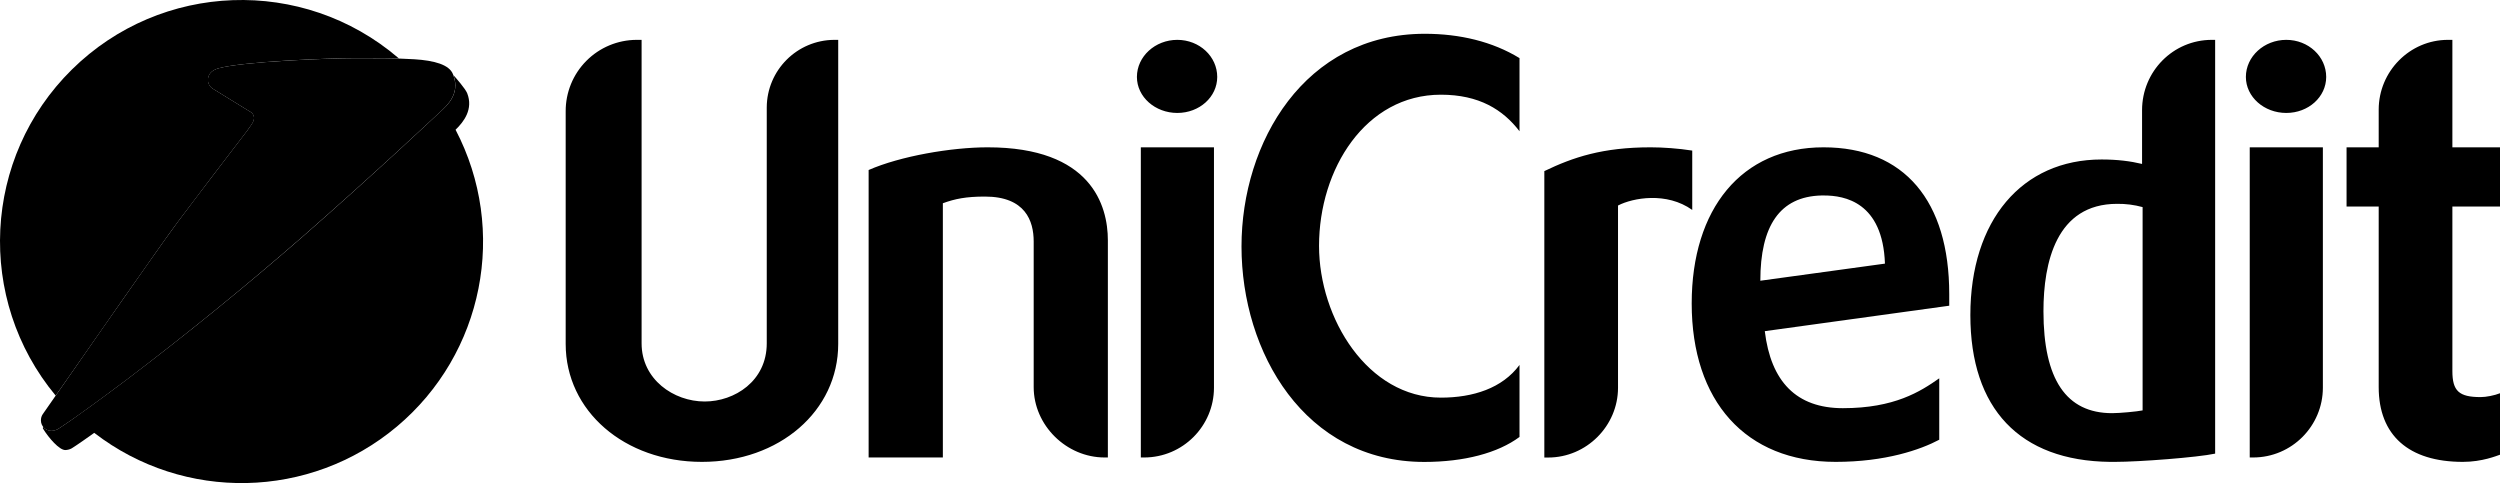
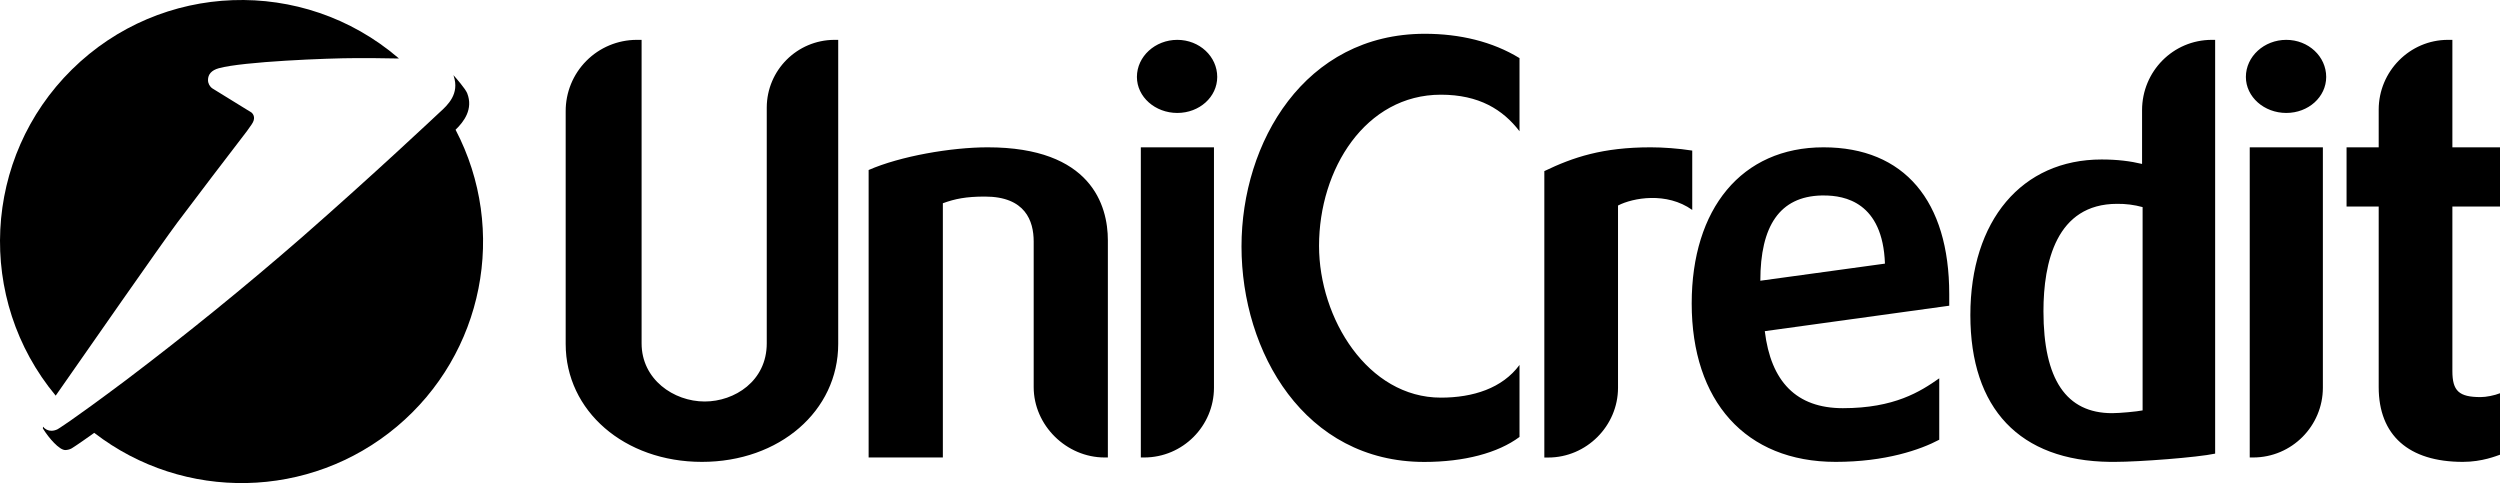
<svg xmlns="http://www.w3.org/2000/svg" viewBox="0 0 206.999 39.999">
  <g>
    <path d="M 69.404 3.3 L 69.404 28.478 C 69.404 34.026 64.539 38.243 58.119 38.243 C 51.699 38.243 46.838 34.026 46.838 28.478 L 46.838 9.217 C 46.831 7.653 47.446 6.151 48.548 5.041 C 49.649 3.931 51.147 3.305 52.71 3.3 L 53.124 3.3 L 53.124 28.433 C 53.124 31.414 55.776 33.244 58.348 33.244 C 60.825 33.244 63.487 31.549 63.487 28.433 L 63.487 8.893 C 63.502 5.81 65.997 3.315 69.08 3.3 Z M 81.781 12.198 C 90.355 12.198 91.731 17.008 91.731 19.904 L 91.731 37.879 L 91.461 37.879 C 88.296 37.879 85.589 35.217 85.589 32.052 L 85.589 19.994 C 85.589 18.299 84.902 16.276 81.552 16.276 C 79.992 16.276 79.079 16.46 78.068 16.829 L 78.068 37.879 L 71.922 37.879 L 71.922 14.077 C 74.534 12.931 78.756 12.198 81.781 12.198 M 100.516 12.198 L 100.516 32.102 C 100.516 35.262 97.944 37.879 94.734 37.879 L 94.46 37.879 L 94.46 12.198 Z M 97.481 3.3 C 99.316 3.3 100.786 4.676 100.786 6.371 C 100.786 8.025 99.316 9.352 97.481 9.352 C 95.647 9.352 94.136 8.025 94.136 6.371 C 94.136 4.676 95.647 3.3 97.481 3.3 M 117.974 2.797 C 120.865 2.797 123.572 3.44 125.815 4.811 L 125.815 10.867 C 124.444 9.078 122.47 7.841 119.305 7.841 C 113.069 7.841 109.216 13.987 109.216 20.358 C 109.216 26.369 113.253 32.924 119.305 32.924 C 121.967 32.924 124.394 32.147 125.815 30.218 L 125.815 36.179 C 124.026 37.51 121.229 38.248 117.929 38.248 C 108.024 38.248 102.796 29.166 102.796 20.407 C 102.796 11.784 108.024 2.797 117.974 2.797 M 136.677 12.198 C 137.685 12.198 138.97 12.288 140.117 12.468 L 140.117 17.382 C 138.004 15.871 135.207 16.375 133.971 17.017 L 133.971 32.106 C 133.971 35.267 131.359 37.883 128.194 37.883 L 127.87 37.883 L 127.87 14.167 C 130.253 13.021 132.685 12.198 136.677 12.198 M 156.073 21.828 C 155.893 16.734 152.728 16.186 151.029 16.186 L 150.804 16.186 C 147.36 16.276 145.755 18.708 145.755 23.244 Z M 161.396 25.313 L 146.124 27.421 C 146.627 31.594 148.736 33.797 152.589 33.797 C 156.856 33.797 159.009 32.421 160.569 31.324 L 160.569 36.409 C 159.009 37.236 156.118 38.243 151.991 38.243 C 144.519 38.243 140.072 33.199 140.072 25.128 C 140.072 17.287 144.199 12.198 150.984 12.198 C 157.683 12.198 161.396 16.649 161.396 24.35 Z M 177.407 17.148 C 176.719 16.959 176.007 16.868 175.294 16.878 C 170.254 16.878 169.197 21.734 169.197 25.771 C 169.197 31.414 171.081 34.21 174.884 34.21 C 175.527 34.21 176.953 34.075 177.407 33.981 Z M 183.413 3.3 L 183.413 37.56 C 181.948 37.874 177.132 38.243 175.114 38.243 L 174.7 38.243 C 167.228 38.153 163.145 33.842 163.145 26.09 C 163.145 18.249 167.412 13.205 174.012 13.205 C 175.298 13.205 176.395 13.34 177.362 13.574 L 177.362 9.123 C 177.362 5.912 179.929 3.3 183.139 3.3 Z M 192.333 12.198 L 192.333 32.102 C 192.333 35.262 189.766 37.879 186.556 37.879 L 186.277 37.879 L 186.277 12.198 Z M 189.303 3.3 C 191.138 3.3 192.608 4.676 192.608 6.371 C 192.608 8.025 191.138 9.352 189.303 9.352 C 187.469 9.352 185.958 8.025 185.958 6.371 C 185.958 4.676 187.469 3.3 189.303 3.3 M 203.056 3.3 L 203.056 12.198 L 206.999 12.198 L 206.999 17.103 L 203.056 17.103 L 203.056 30.726 C 203.056 32.376 203.605 32.879 205.394 32.879 C 205.853 32.879 206.541 32.744 206.999 32.56 L 206.999 37.65 C 206.725 37.74 205.529 38.243 203.924 38.243 C 199.433 38.243 196.955 36.04 196.955 32.052 L 196.955 17.103 L 194.294 17.103 L 194.294 12.198 L 196.955 12.198 L 196.955 9.078 C 196.955 5.912 199.523 3.3 202.688 3.3 Z" fill="currentColor" />
    <g transform="translate(0 0)">
      <path d="M 20.815 10.333 L 20.851 10.279 C 21.161 9.83 21.03 9.497 20.824 9.317 L 17.595 7.326 C 17.363 7.17 17.223 6.909 17.222 6.629 C 17.222 6.17 17.497 5.819 18.121 5.648 C 20.113 5.1 27.122 4.812 29.505 4.812 C 30.328 4.812 31.753 4.812 33.03 4.844 L 32.972 4.79 C 25.08 -1.951 13.343 -1.531 5.953 5.757 C -1.436 13.044 -2.019 24.775 4.611 32.759 C 7.129 29.154 13.324 20.247 14.682 18.431 C 16.584 15.907 18.497 13.392 20.423 10.886 L 20.45 10.85 Z M 7.808 35.844 C 15.244 41.574 25.666 41.357 32.858 35.322 C 40.049 29.287 42.072 19.061 37.72 10.742 C 38.407 10.082 39.203 9.034 38.682 7.717 C 38.52 7.326 37.738 6.435 37.54 6.219 L 37.567 6.296 C 38.057 7.766 37.095 8.683 36.398 9.308 C 36.025 9.654 30.949 14.438 24.996 19.649 C 20.29 23.743 15.446 27.676 10.474 31.442 C 5.695 35.021 4.764 35.542 4.764 35.542 C 4.61 35.62 4.441 35.663 4.269 35.668 C 3.994 35.672 3.733 35.547 3.563 35.331 L 3.563 35.322 L 3.55 35.475 C 4.062 36.302 4.912 37.264 5.407 37.264 C 5.578 37.259 5.747 37.218 5.901 37.143 C 5.901 37.143 6.275 36.932 7.803 35.839 Z" fill="currentColor" />
-       <path d="M 20.842 10.279 C 21.152 9.83 21.021 9.497 20.815 9.317 L 17.586 7.326 C 17.354 7.17 17.214 6.909 17.213 6.629 C 17.213 6.17 17.488 5.819 18.112 5.648 C 20.109 5.1 27.113 4.817 29.496 4.817 C 30.62 4.817 32.846 4.808 34.307 4.907 C 35.953 5.01 37.202 5.352 37.508 6.148 C 38.12 7.703 37.113 8.665 36.398 9.313 C 36.016 9.659 30.944 14.443 24.991 19.649 C 20.287 23.746 15.445 27.682 10.474 31.451 C 5.695 35.03 4.764 35.547 4.764 35.547 C 4.61 35.626 4.442 35.67 4.269 35.677 C 4.035 35.681 3.81 35.59 3.644 35.425 C 3.478 35.26 3.386 35.035 3.388 34.801 C 3.388 34.612 3.442 34.436 3.541 34.293 C 3.541 34.293 12.96 20.728 14.673 18.435 C 16.386 16.142 20.5 10.774 20.5 10.774 Z" fill="currentColor" />
    </g>
  </g>
</svg>
